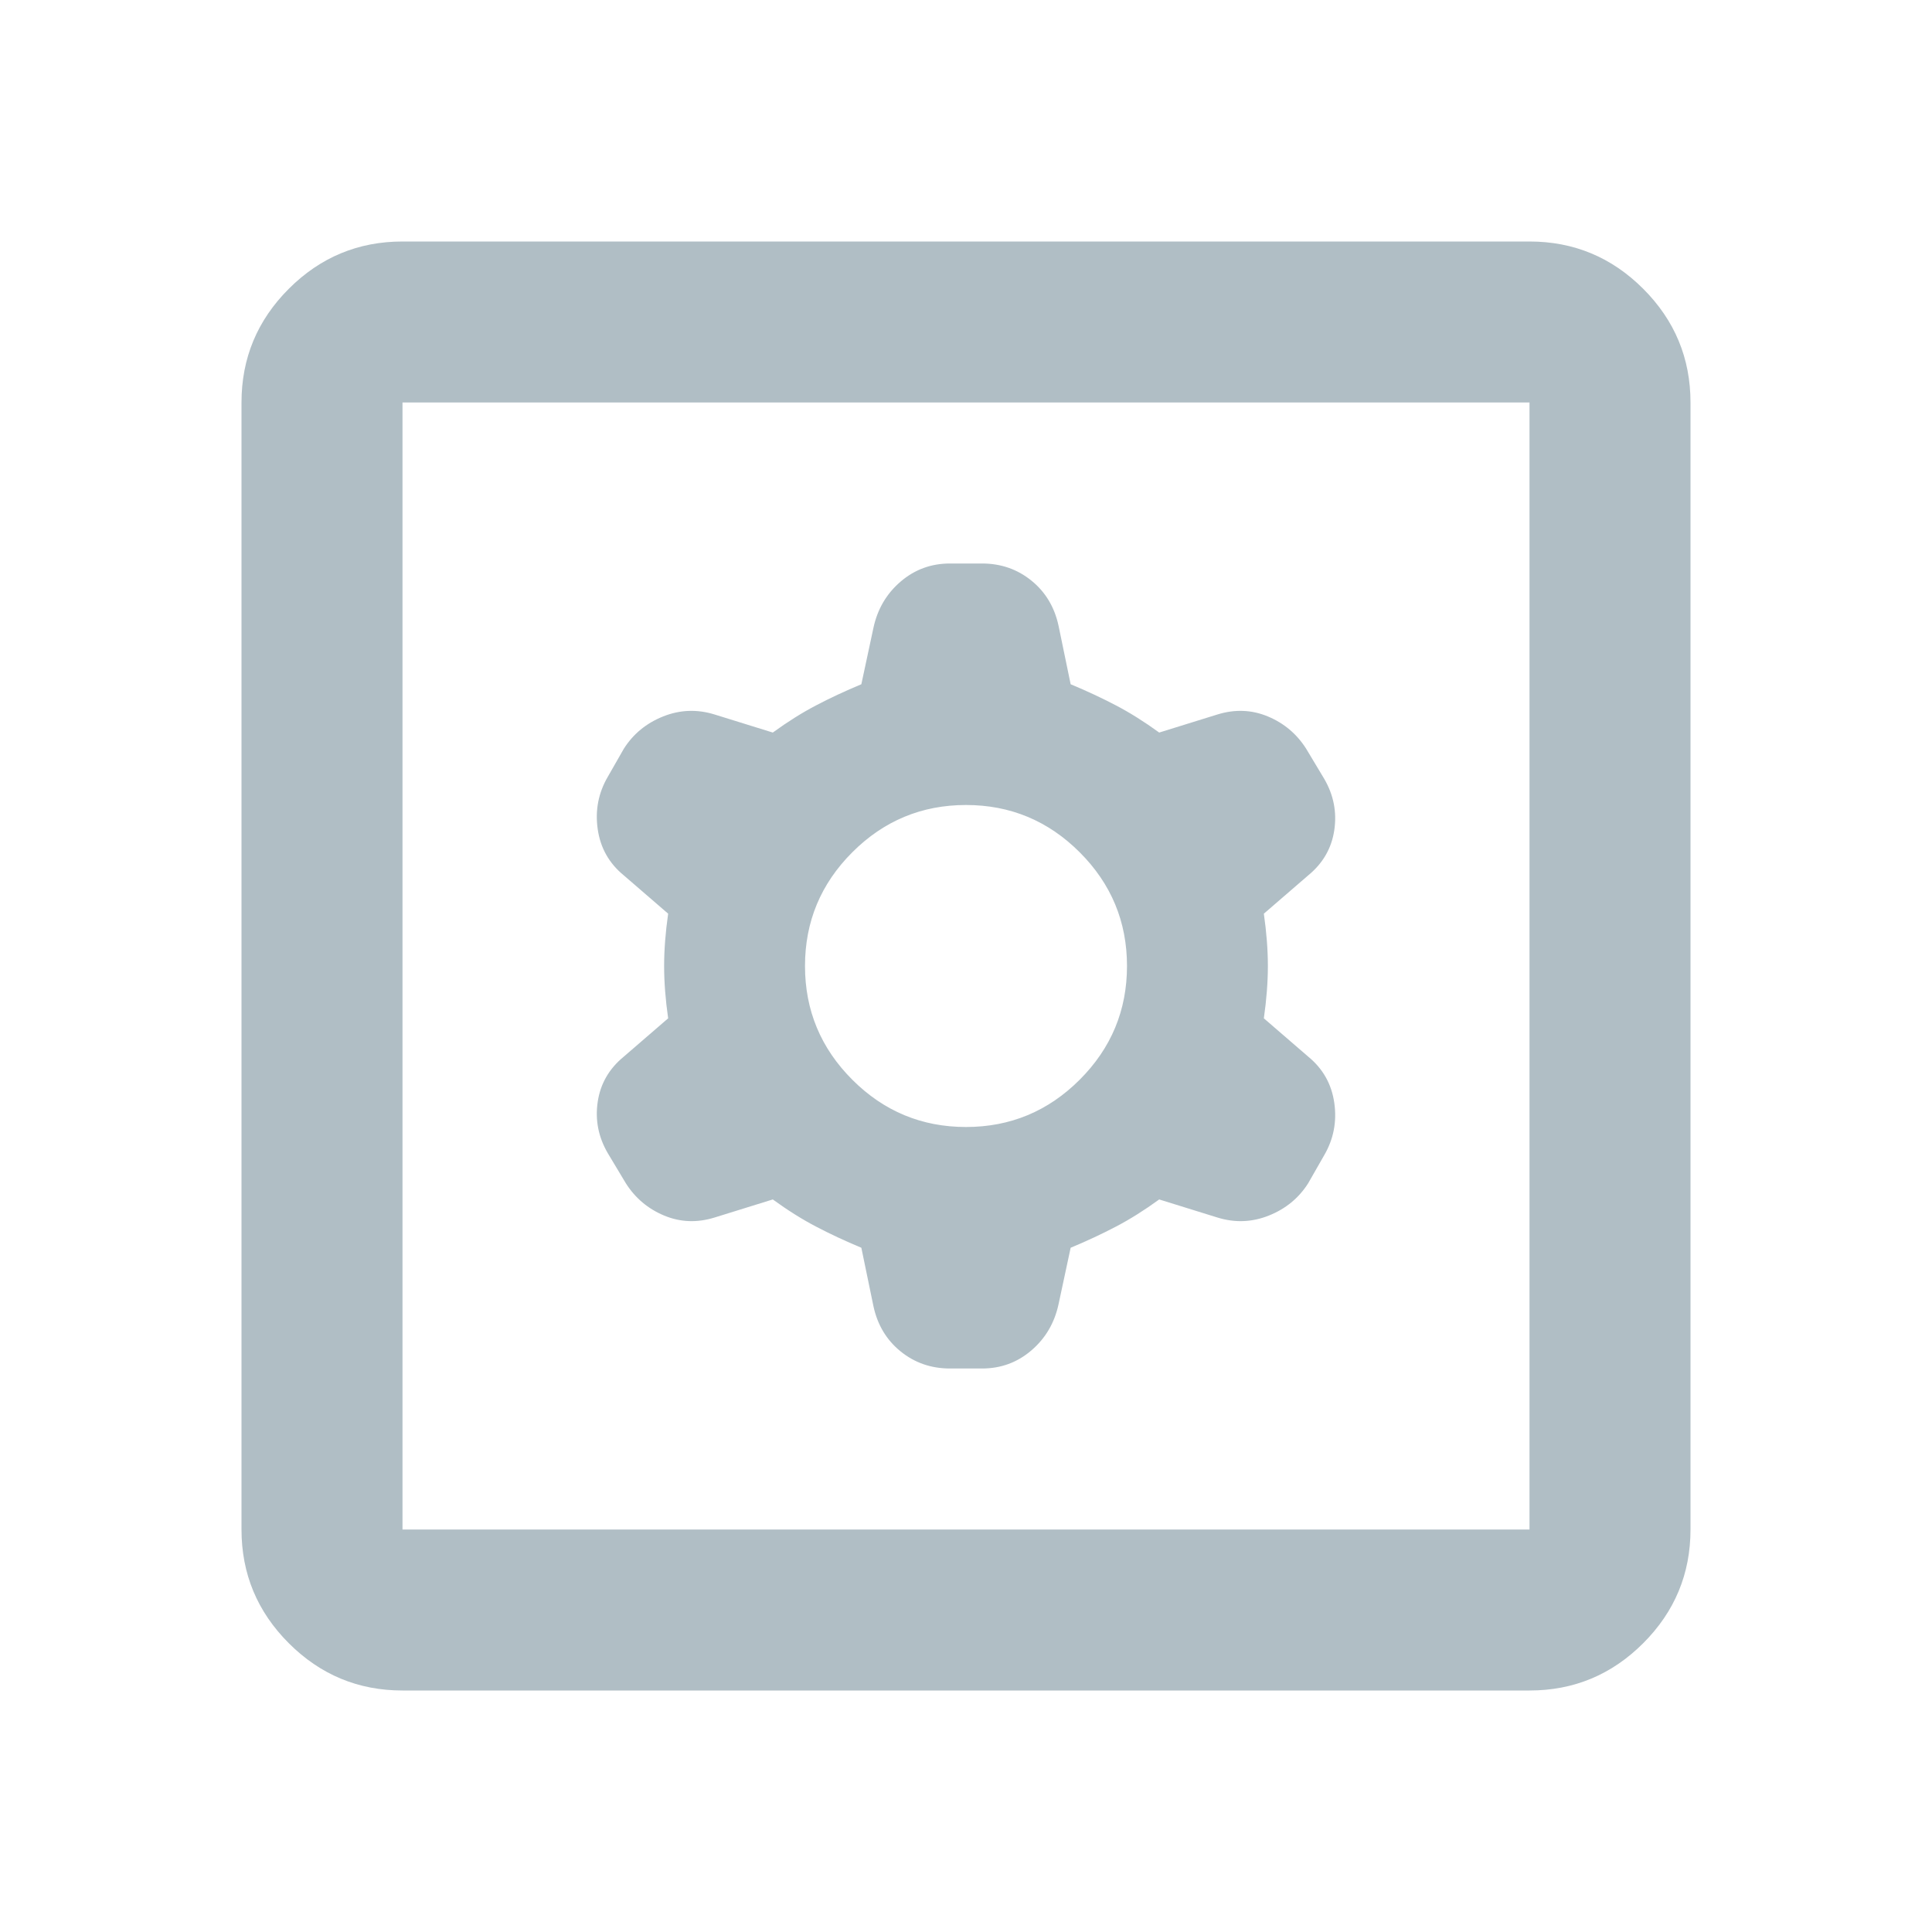
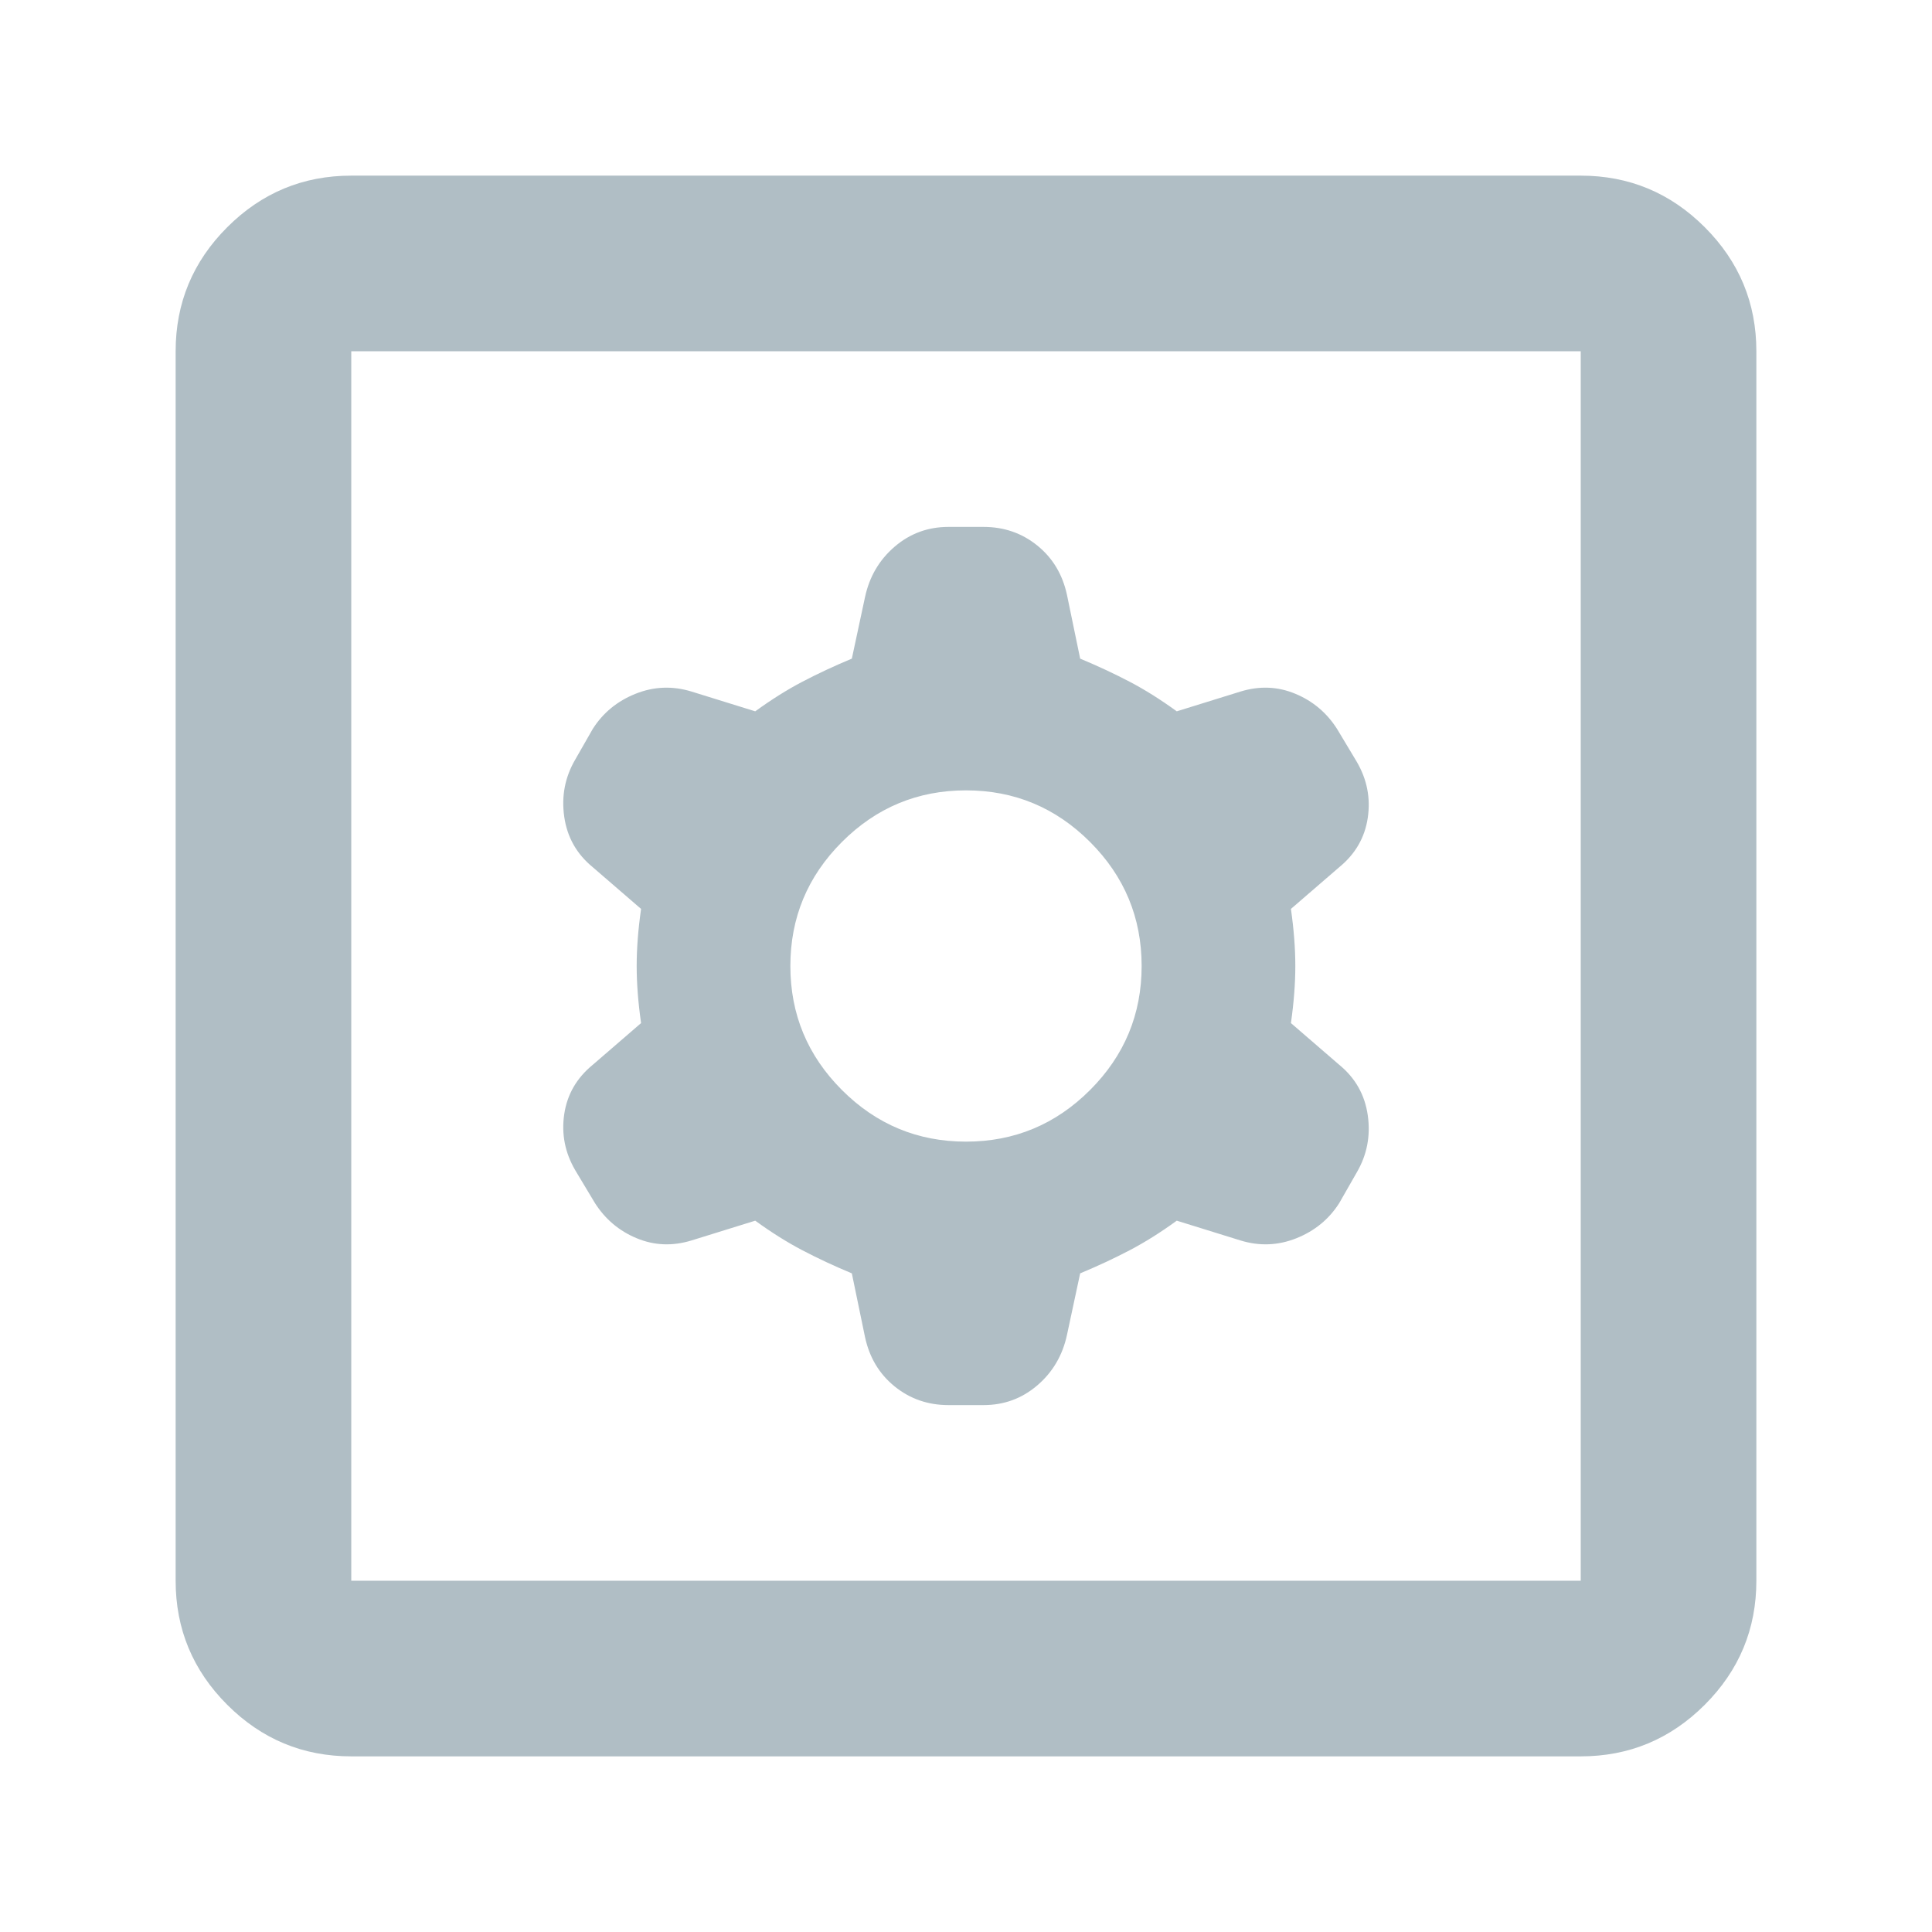
- <svg xmlns="http://www.w3.org/2000/svg" height="16px" viewBox="0 -960 960 960" width="16px" data-big="true" fill="#b0bec5">
+ <svg xmlns="http://www.w3.org/2000/svg" height="10px" viewBox="40 -920 880 880" width="10px" fill="#b0bec5">
  <path d="m428-340 6 29q3 14 13.5 22.5T472-280h16q14 0 24.5-9t13.5-23l6-28q12-5 22.5-10.5T576-364l29 9q13 4 25.5-1t19.5-16l8-14q7-12 5-26t-13-23l-22-19q2-14 2-26t-2-26l22-19q11-9 13-22.5t-5-25.5l-9-15q-7-11-19-16t-25-1l-29 9q-11-8-21.5-13.5T532-620l-6-29q-3-14-13.5-22.5T488-680h-16q-14 0-24.5 9T434-648l-6 28q-12 5-22.5 10.5T384-596l-29-9q-13-4-25.5 1T310-588l-8 14q-7 12-5 26t13 23l22 19q-2 14-2 26t2 26l-22 19q-11 9-13 22.5t5 25.5l9 15q7 11 19 16t25 1l29-9q11 8 21.5 13.5T428-340Zm52-60q-33 0-56.5-23.5T400-480q0-33 23.5-56.5T480-560q33 0 56.5 23.5T560-480q0 33-23.5 56.5T480-400ZM200-120q-33 0-56.5-23.5T120-200v-560q0-33 23.5-56.5T200-840h560q33 0 56.5 23.5T840-760v560q0 33-23.5 56.5T760-120H200Zm0-80h560v-560H200v560Zm0-560v560-560Z" />
</svg>
